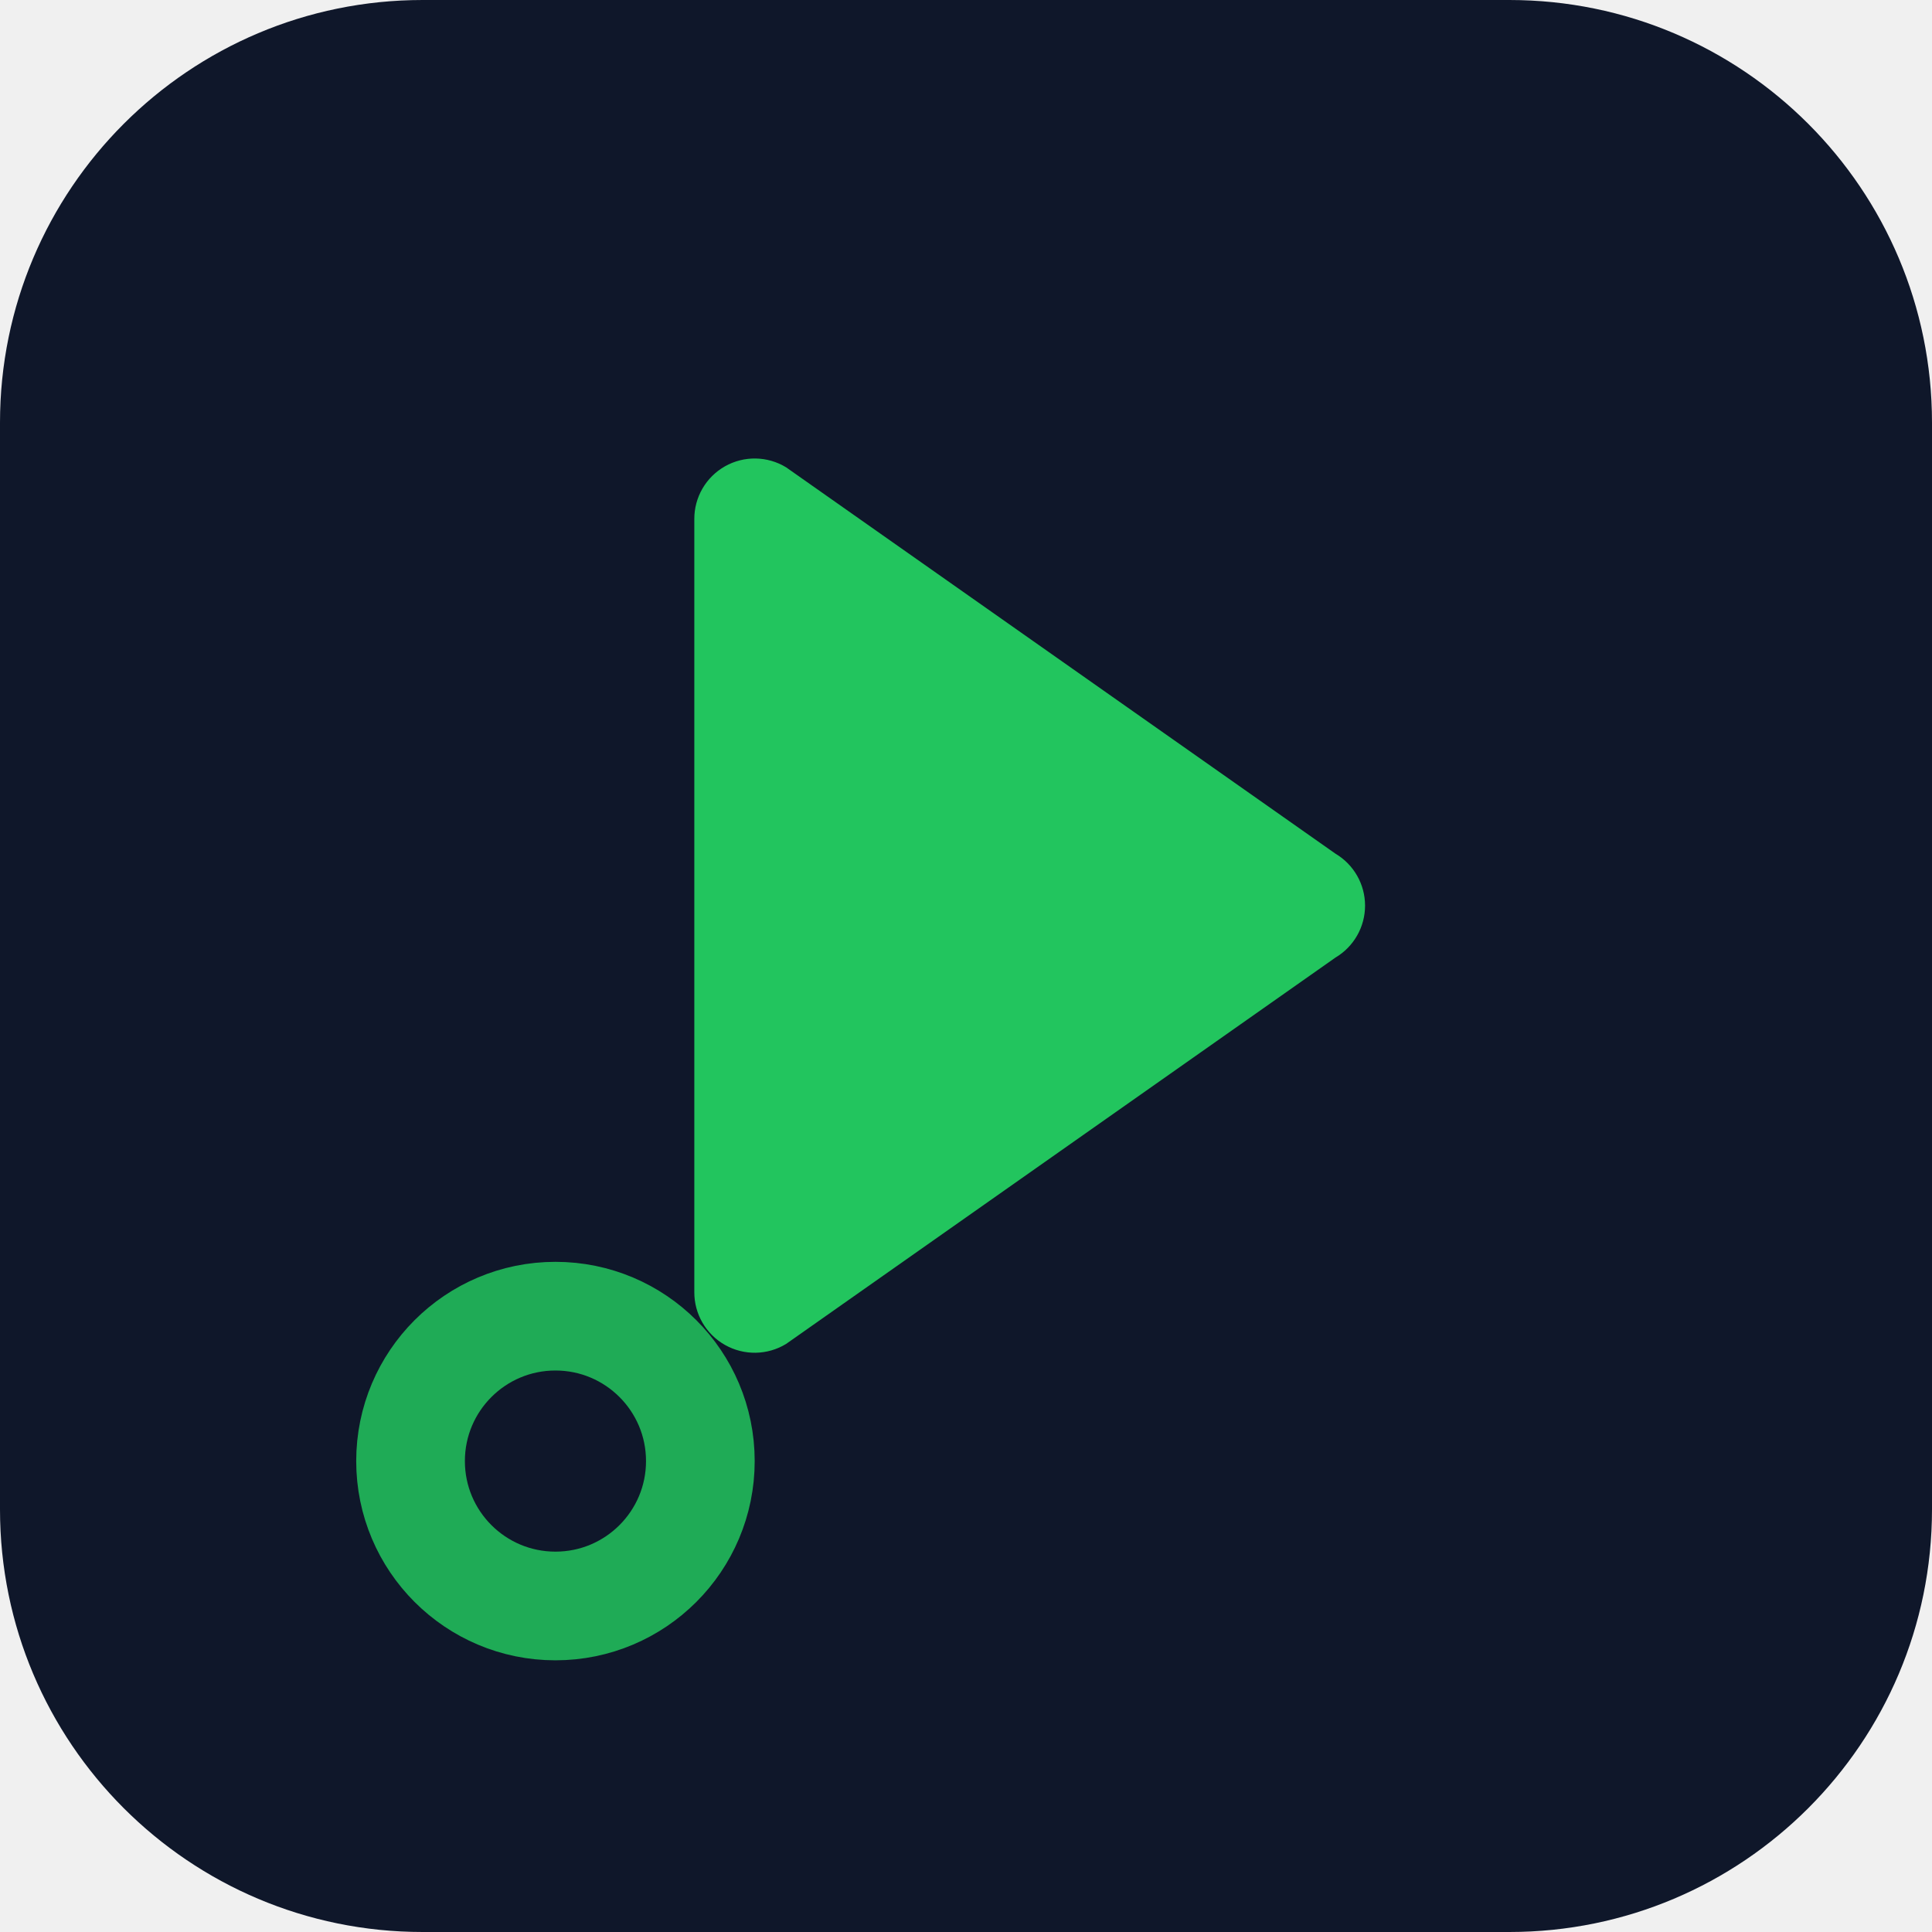
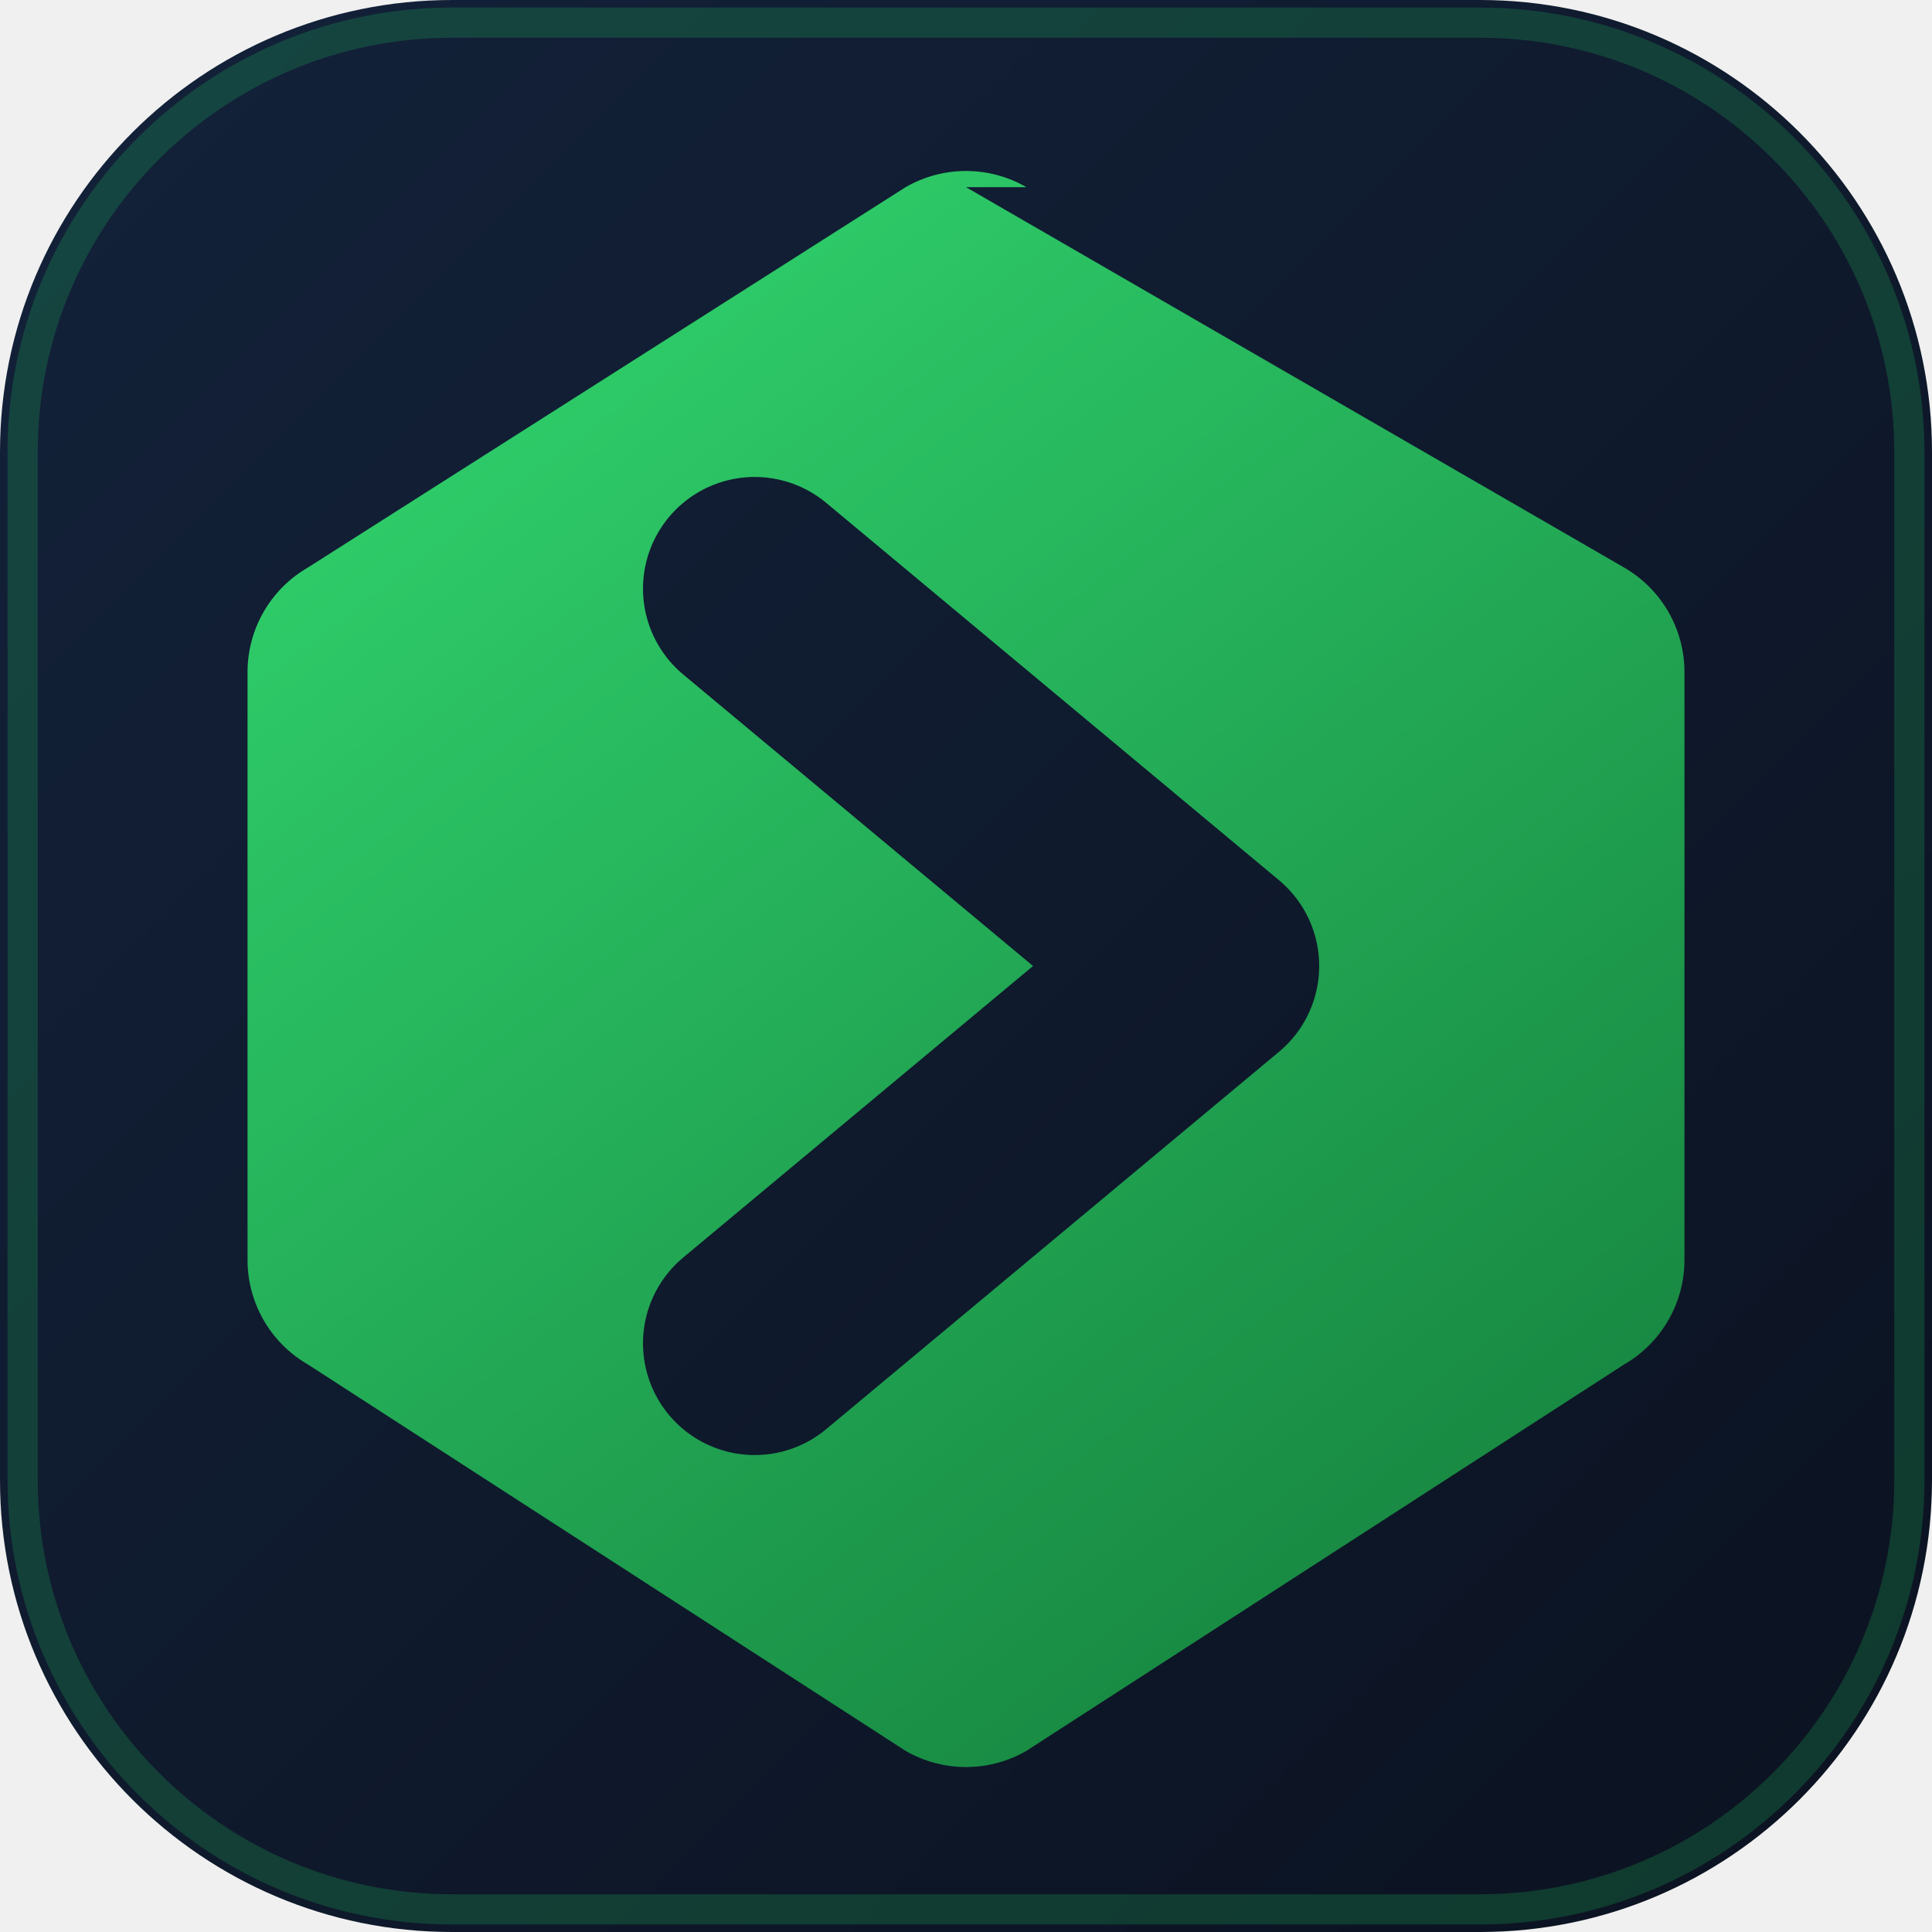
- <svg xmlns="http://www.w3.org/2000/svg" viewBox="0 0 32 32" width="32" height="32" role="img" aria-label="AutoCodeFlow">
-   <rect width="32" height="32" rx="7" fill="#0F172A" />
-   <path d="M11.5 8.6a1 1 0 0 1 1.52-.86l9.1 6.4a1 1 0 0 1 0 1.72l-9.1 6.4a1 1 0 0 1-1.52-.86z" fill="#22C55E" />
-   <circle cx="9.2" cy="24.2" r="2.4" fill="none" stroke="#22C55E" stroke-width="1.8" opacity="0.85" />
+ <svg xmlns="http://www.w3.org/2000/svg" viewBox="0 0 64 64" width="64" height="64" role="img" aria-label="AutoCodeFlow">
+   <defs>
+     <linearGradient id="mark-bg" x1="0" y1="0" x2="1" y2="1">
+       <stop offset="0" stop-color="#13223A" />
+       <stop offset="1" stop-color="#0B1220" />
+     </linearGradient>
+     <linearGradient id="mark-hex" x1="0.15" y1="0" x2="0.85" y2="1">
+       <stop offset="0" stop-color="#31D46E" />
+       <stop offset="1" stop-color="#15803D" />
+     </linearGradient>
+     <mask id="mark-cut">
+       <rect width="64" height="64" fill="#fff" />
+       <path d="M25 19.5 L40 32 L25 44.5" fill="none" stroke="#000" stroke-width="7.4" stroke-linecap="round" stroke-linejoin="round" />
+     </mask>
+   </defs>
+   <rect width="64" height="64" rx="14.976" fill="url(#mark-bg)" />
+   <rect x="0.75" y="0.75" width="62.5" height="62.5" rx="14.226" fill="none" stroke="#22C55E" stroke-opacity="0.22" stroke-width="1" />
+   <path d="M32 6.2 L53.8 18.8 a4 4 0 0 1 2 3.5 V41.7 a4 4 0 0 1 -2 3.5 L34 58 a4 4 0 0 1 -4 0 L10.2 45.2 a4 4 0 0 1 -2 -3.5 V22.3 a4 4 0 0 1 2 -3.5 L30 6.2 a4 4 0 0 1 4 0 Z" fill="url(#mark-hex)" mask="url(#mark-cut)" />
</svg>
